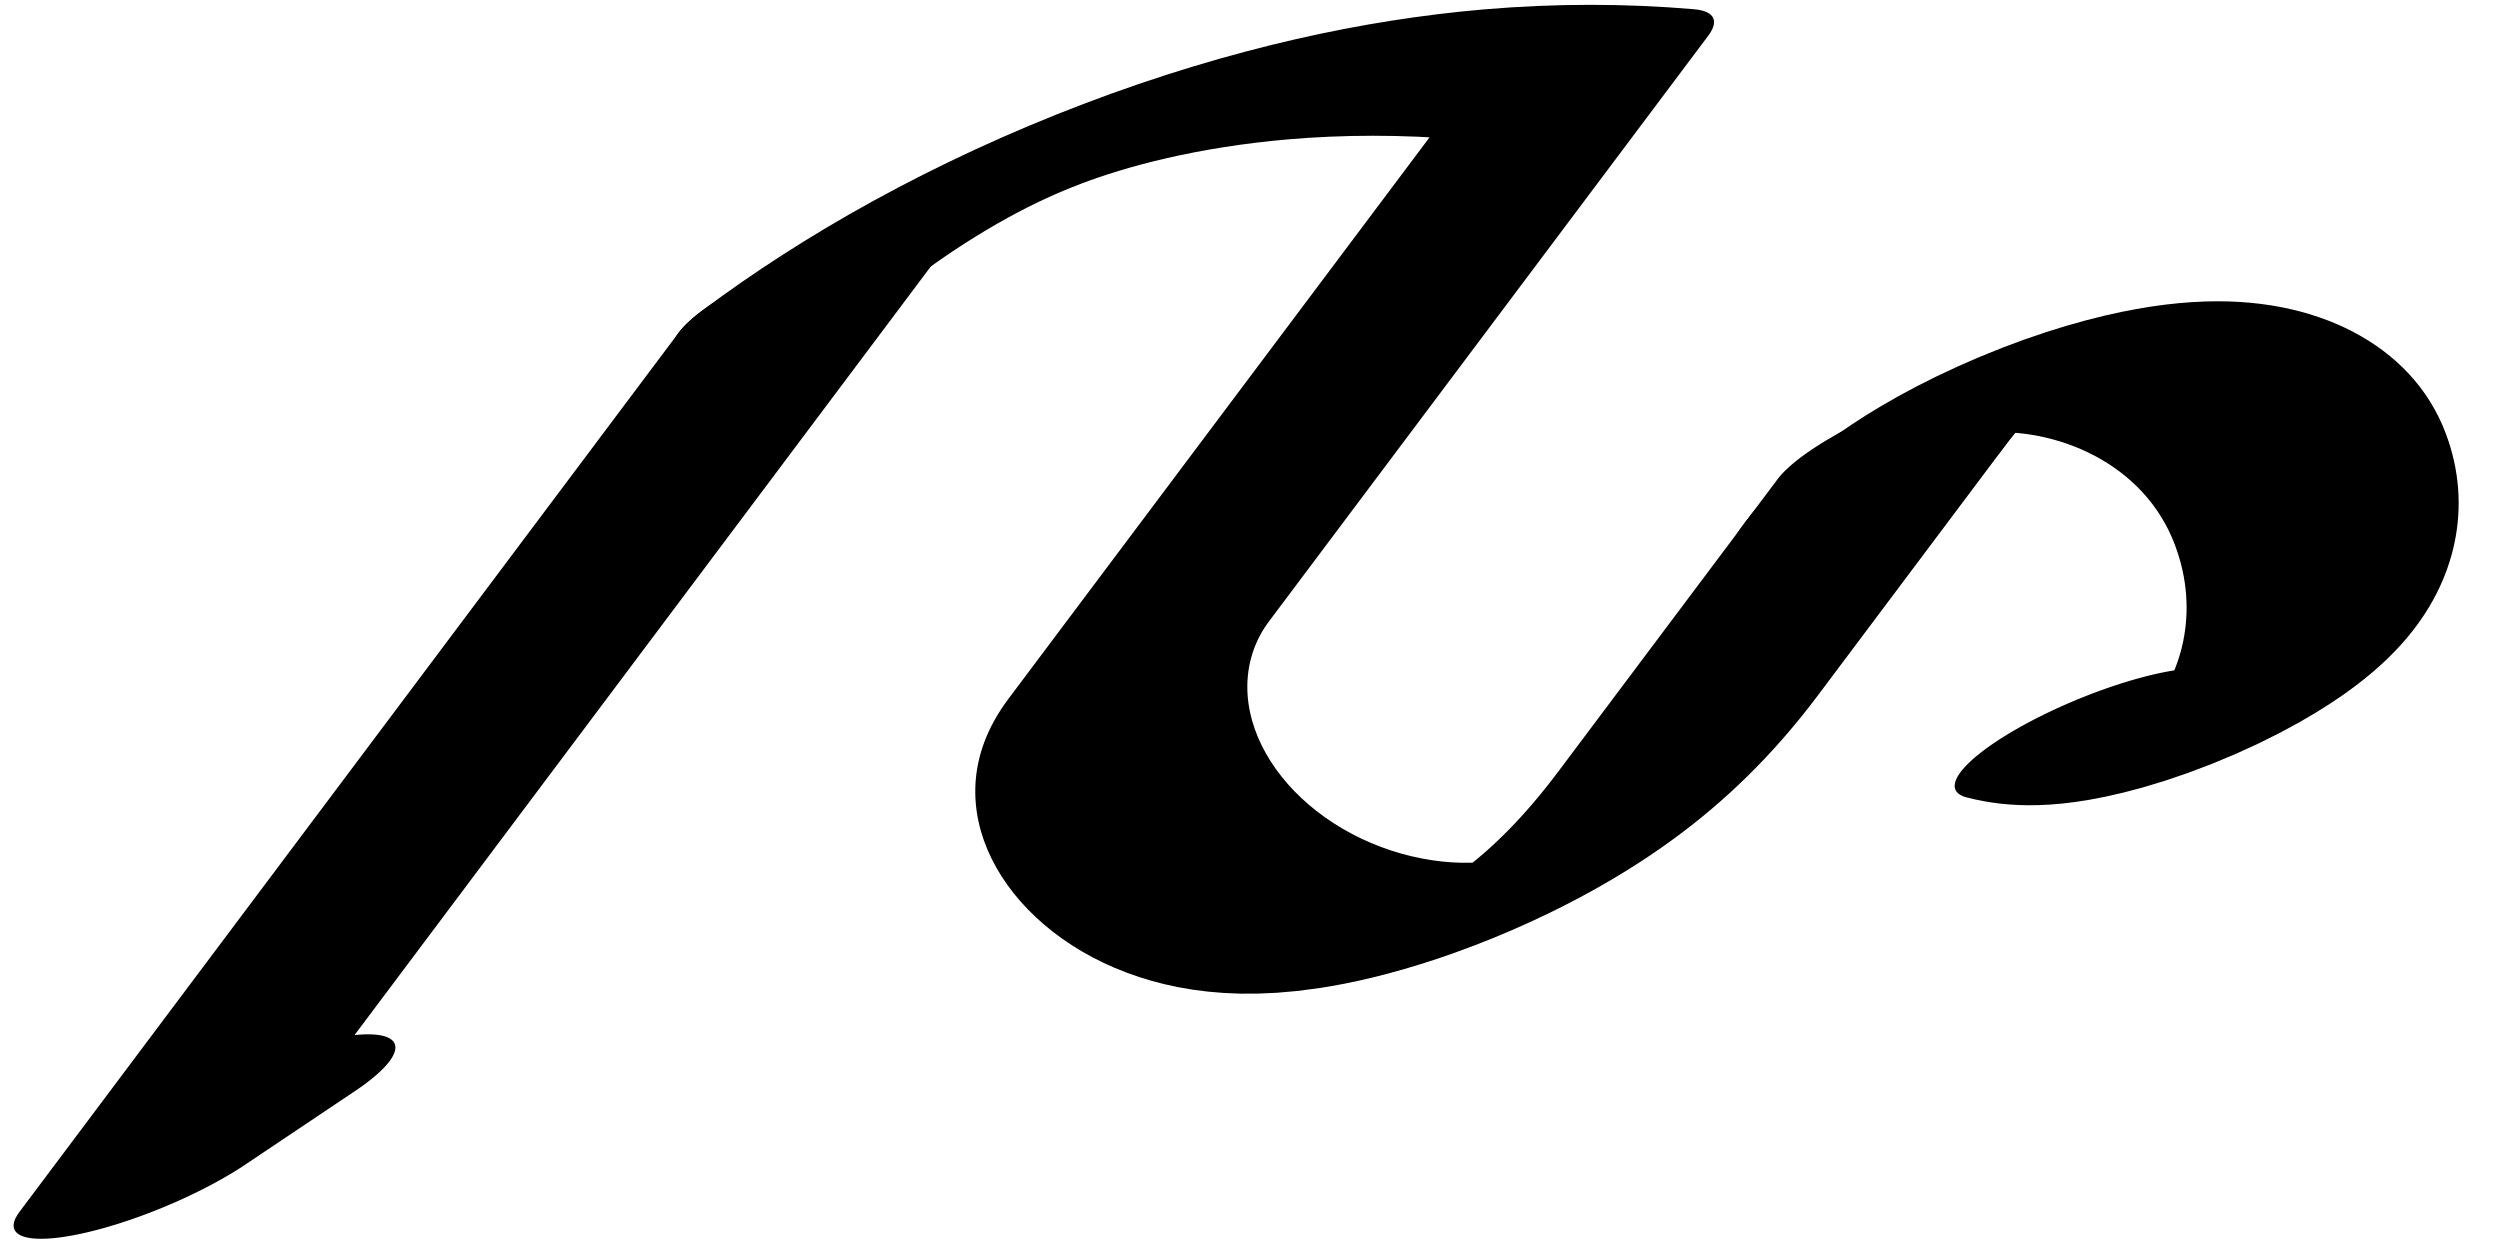
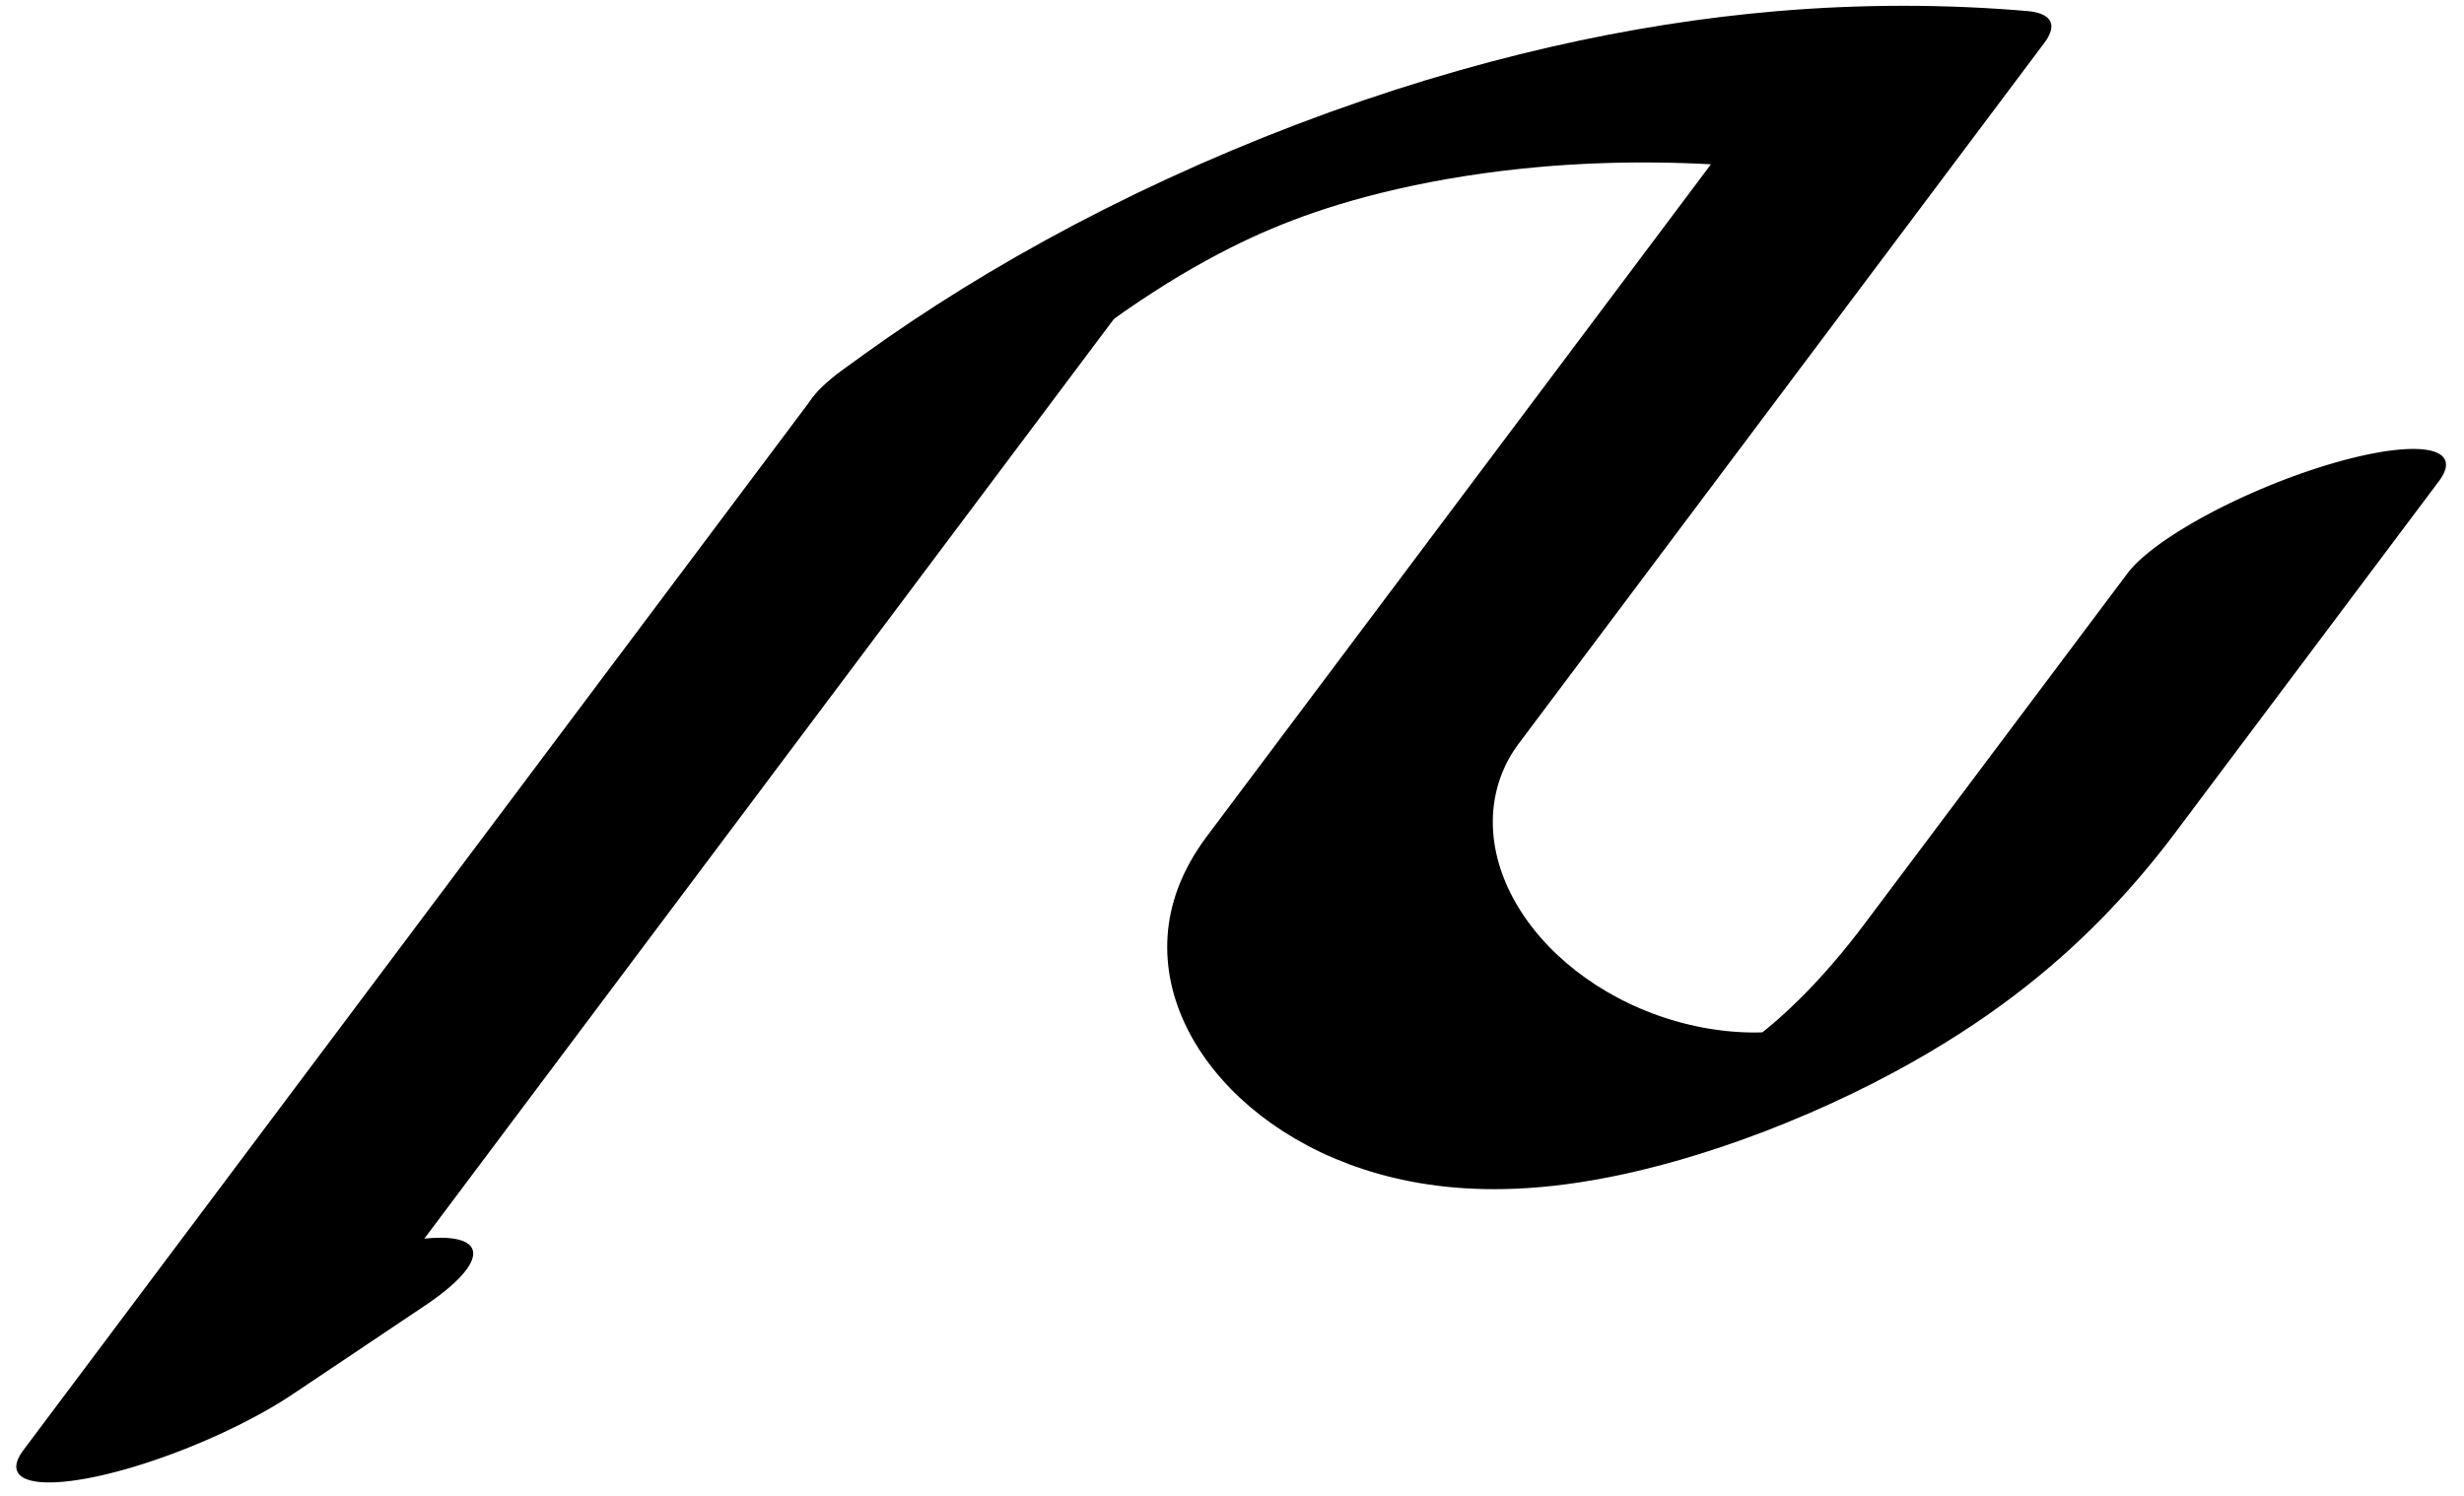
- <svg xmlns="http://www.w3.org/2000/svg" width="34" height="17" viewBox="0 0 34 17">
+ <svg xmlns="http://www.w3.org/2000/svg" width="28" height="17" viewBox="0 0 28 17">
  <path fill="none" stroke-width="32.529" stroke-linecap="round" stroke-linejoin="round" stroke="rgb(0%, 0%, 0%)" stroke-opacity="1" stroke-miterlimit="10" d="M 123.613 254.812 L 18.613 6.034 L 32.996 17.559 " transform="matrix(0.113137, -0.0468644, -0.0117155, -0.0282833, 0, 17)" />
  <path fill="none" stroke-width="32.529" stroke-linecap="round" stroke-linejoin="round" stroke="rgb(0%, 0%, 0%)" stroke-opacity="1" stroke-miterlimit="10" d="M 123.613 254.812 C 146.188 277.762 169.934 275.015 192.158 246.892 C 198.932 238.292 205.533 227.354 211.873 214.225 L 141.881 48.451 C 120.418 -2.443 148.841 -184.751 195.145 -75.023 L 230.141 7.863 " transform="matrix(0.113137, -0.0468644, -0.0117155, -0.0282833, 0, 17)" />
-   <path fill="none" stroke-width="32.529" stroke-linecap="round" stroke-linejoin="round" stroke="rgb(0%, 0%, 0%)" stroke-opacity="1" stroke-miterlimit="10" d="M 224.293 -5.927 C 232.608 14.686 242.794 19.354 252.026 6.819 C 261.931 -6.556 269.744 -39.804 269.383 -80.638 C 268.836 -147.269 249.763 -183.754 236.462 -143.484 " transform="matrix(0.113137, -0.0468644, -0.0117155, -0.0282833, 0, 17)" />
</svg>
